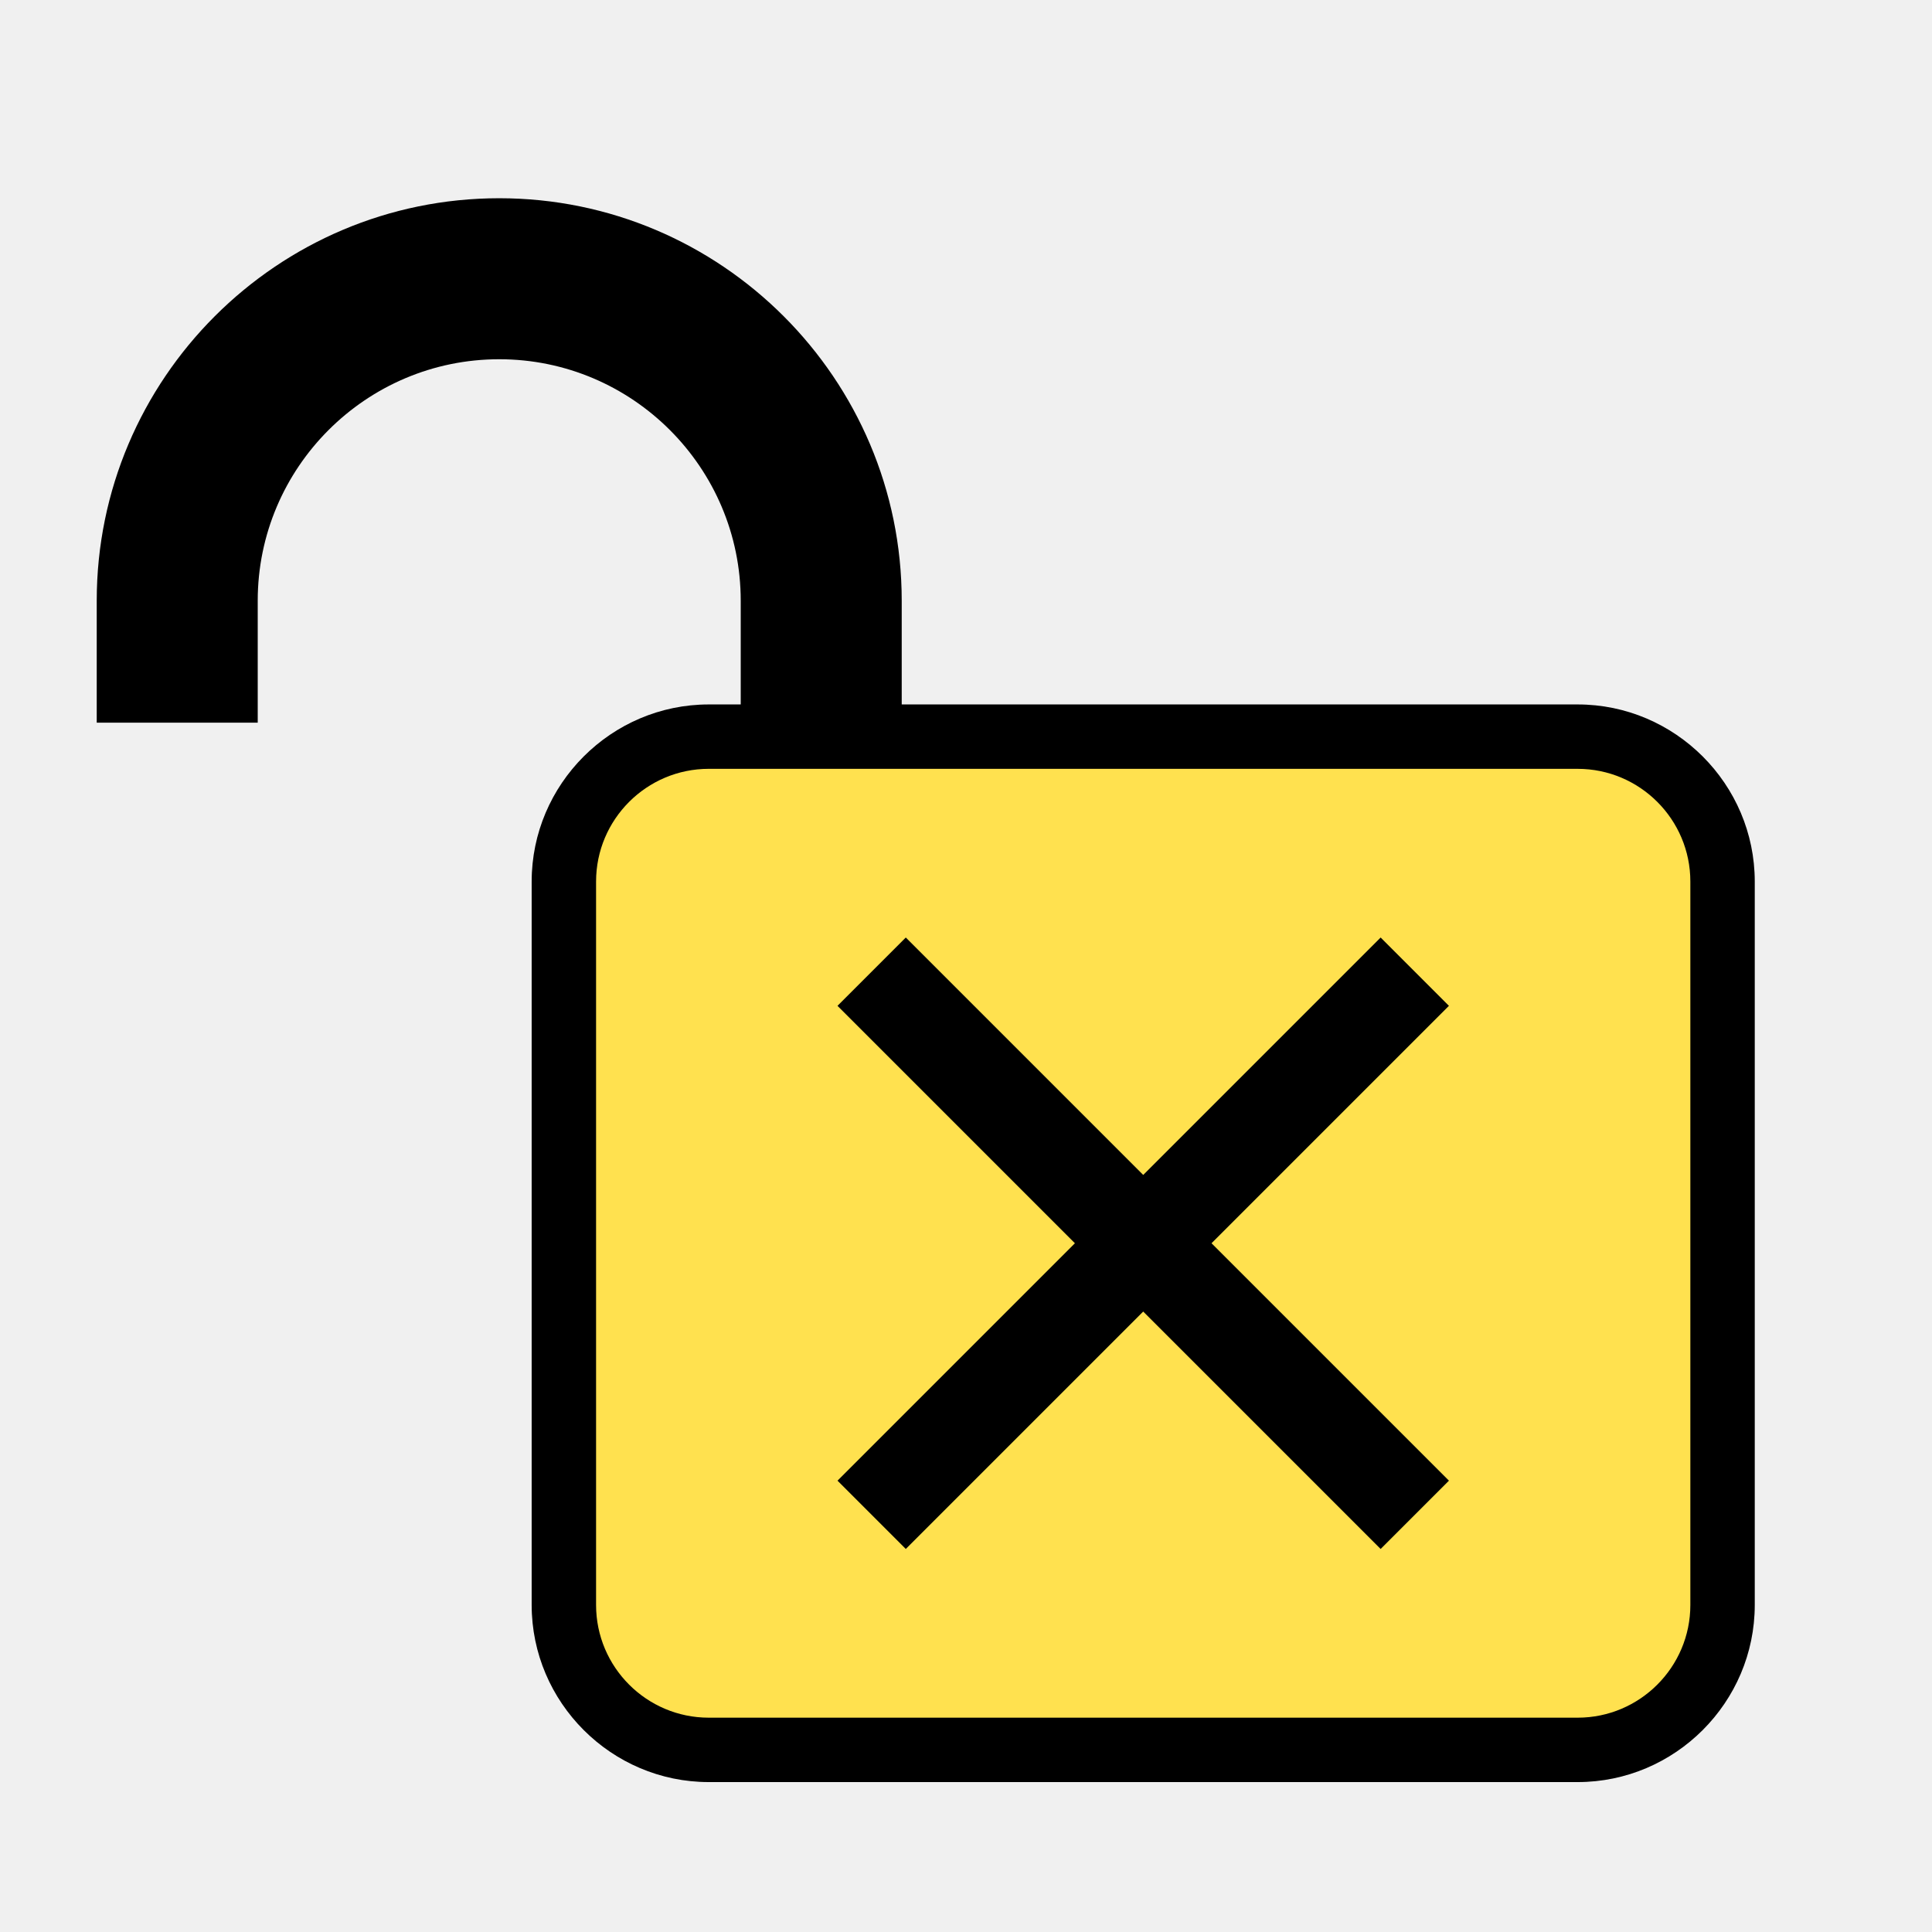
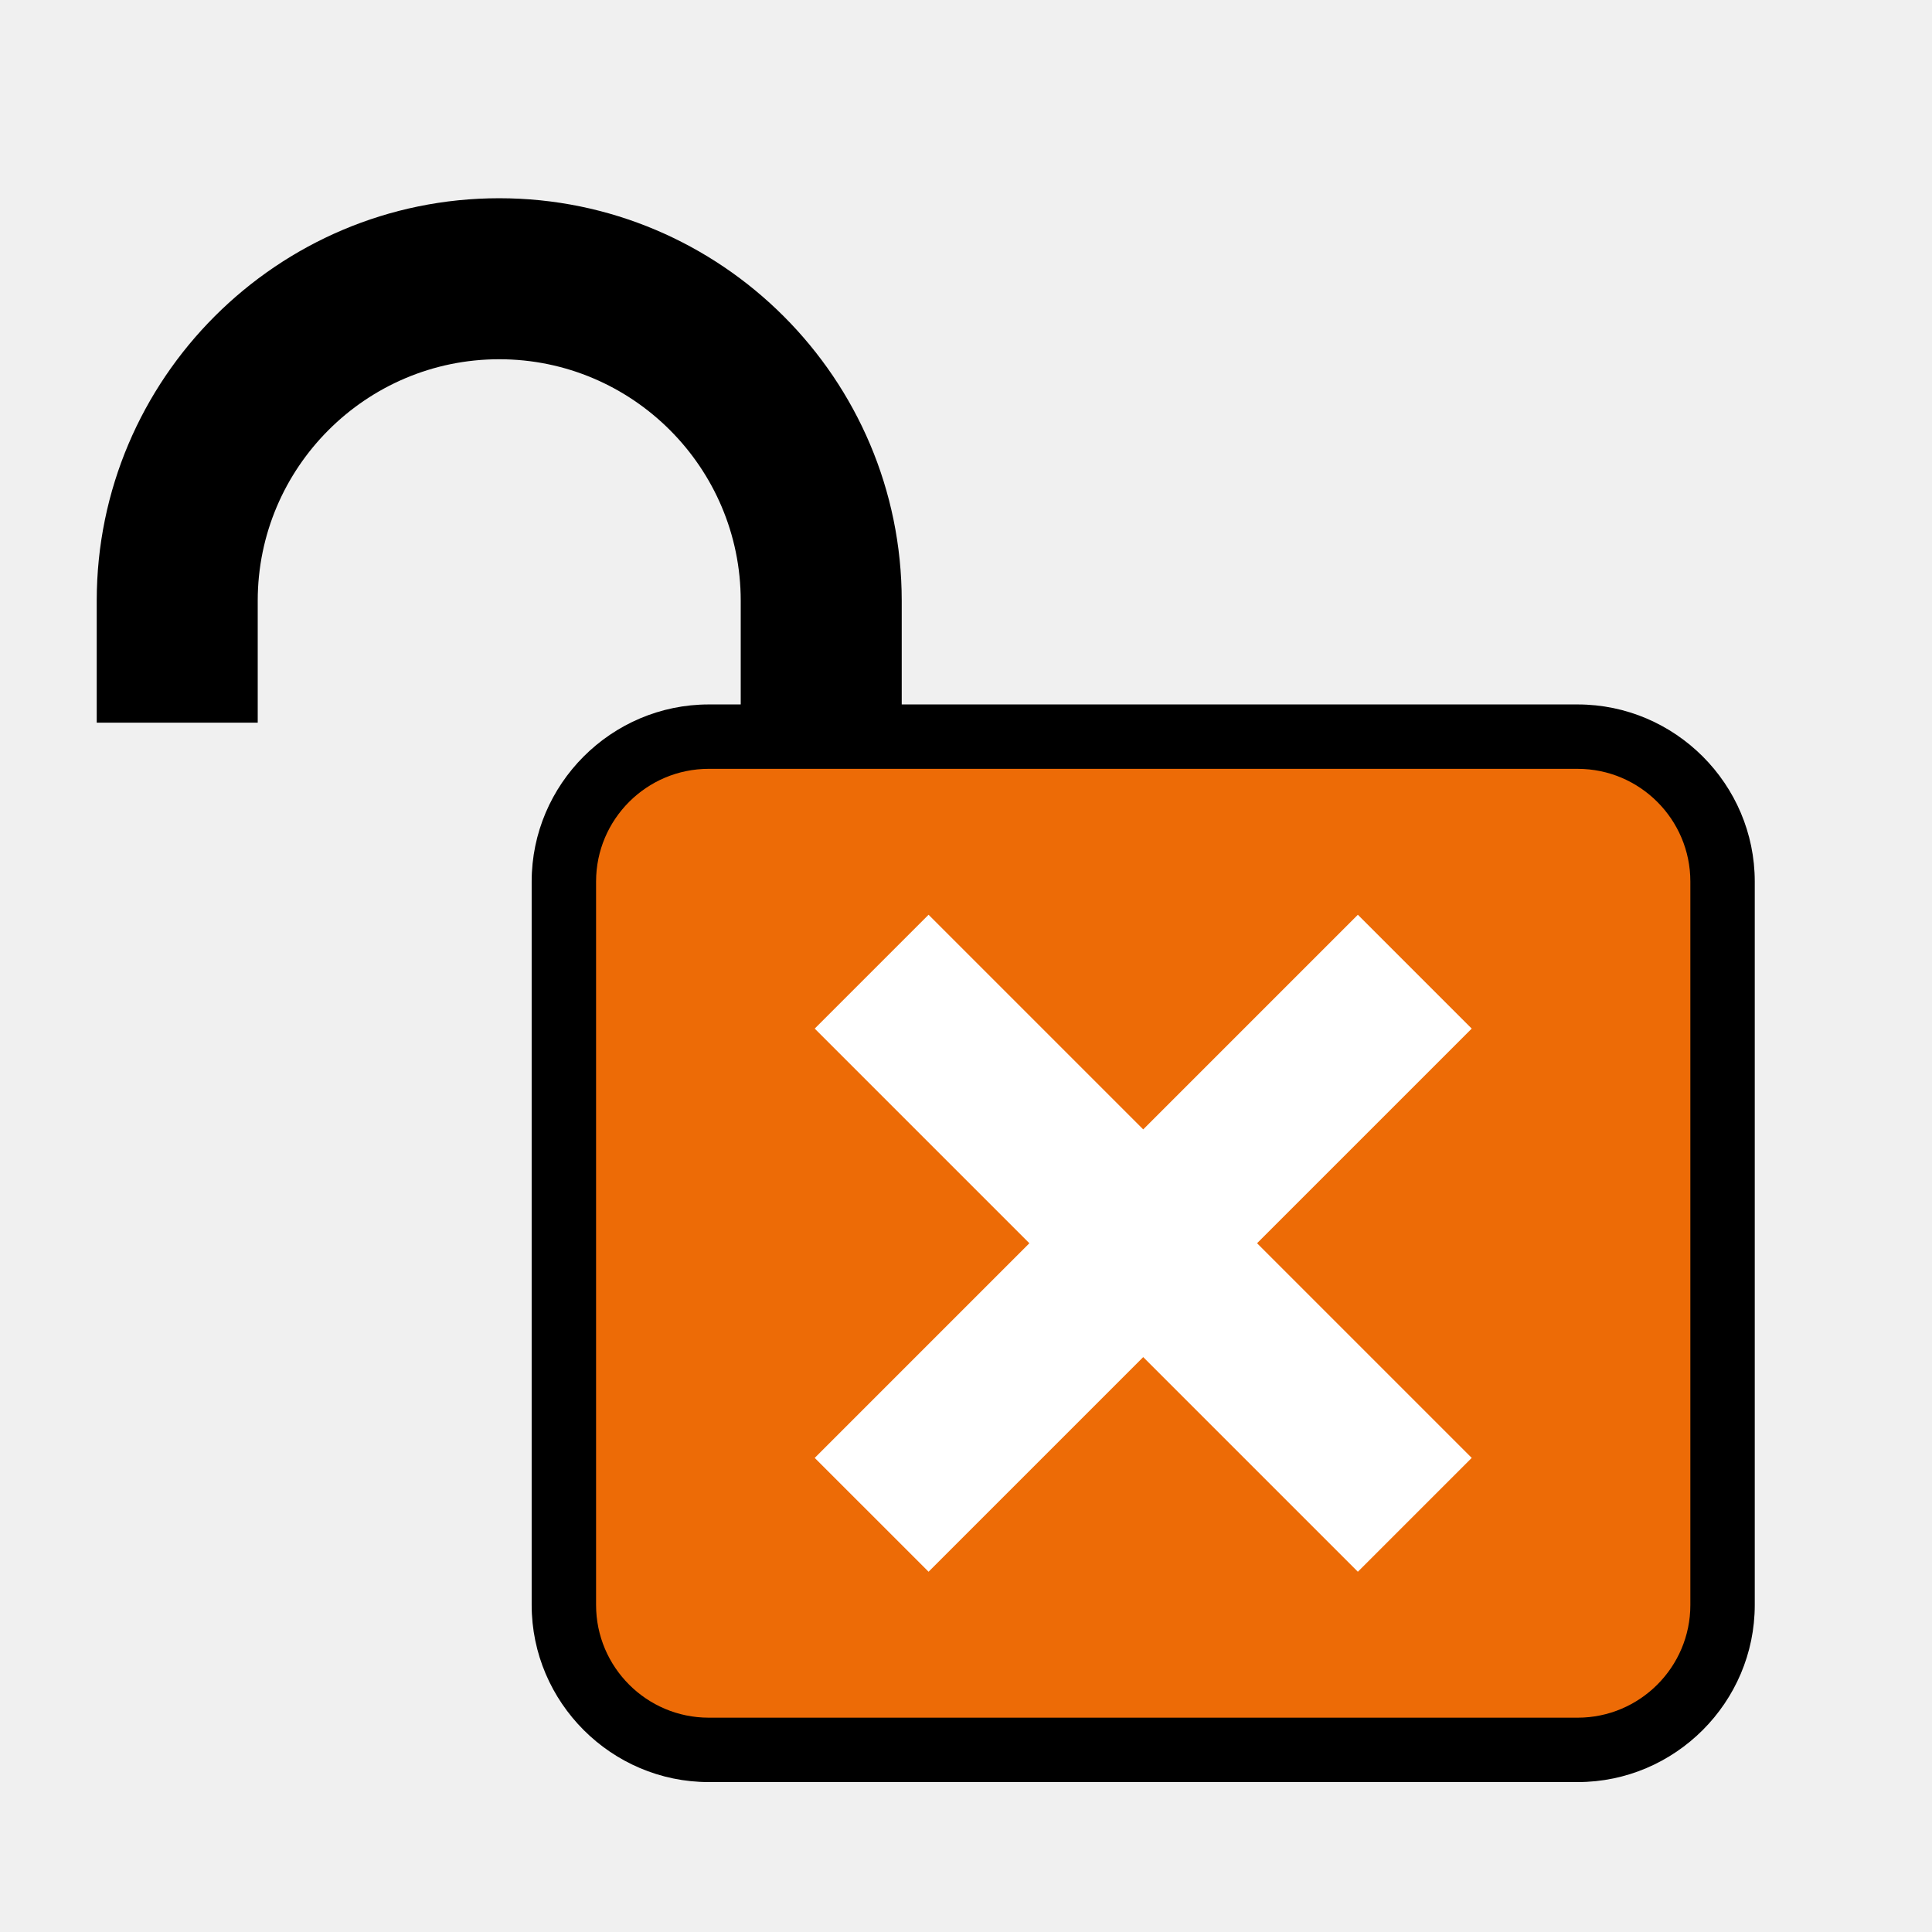
<svg xmlns="http://www.w3.org/2000/svg" version="1.1" id="Layer_1" x="0px" y="0px" width="170.079px" height="170.078px" viewBox="0 0 170.079 170.078" enable-background="new 0 0 170.079 170.078" xml:space="preserve">
  <path d="M138.885,62.014H79.381v-9.129c0-19.538-15.895-35.434-35.433-35.434S8.515,33.347,8.515,52.885v10.733h14.173V52.885  c0-11.723,9.538-21.26,21.26-21.26s21.26,9.537,21.26,21.26v9.129h-2.813c-8.575,0-15.591,7.016-15.591,15.591v63.685  c0,8.575,7.016,15.591,15.591,15.591h76.49c8.575,0,15.591-7.016,15.591-15.591V77.604C154.476,69.029,147.46,62.014,138.885,62.014  z" />
-   <path fill-rule="evenodd" clip-rule="evenodd" fill="#FFE14F" d="M138.885,67.683c5.471,0,9.921,4.451,9.921,9.922v63.685  c0,5.471-4.451,9.922-9.921,9.922h-76.49c-5.471,0-9.921-4.451-9.921-9.922V77.604c0-5.471,4.451-9.922,9.921-9.922H138.885" />
-   <polygon points="127.554,88.546 121.541,82.532 100.64,103.433 79.74,82.532 73.727,88.546 94.627,109.446 73.727,130.347   79.74,136.36 100.64,115.46 121.541,136.36 127.554,130.347 106.653,109.446 " />
+   <path fill-rule="evenodd" clip-rule="evenodd" fill="#ED6B06" d="M138.885,67.683c5.471,0,9.921,4.451,9.921,9.922v63.685  c0,5.471-4.451,9.922-9.921,9.922h-76.49c-5.471,0-9.921-4.451-9.921-9.922V77.604c0-5.471,4.451-9.922,9.921-9.922H138.885" />
+   <polygon fill="#FFFFFF" points="129.559,90.55 119.536,80.528 100.64,99.424 81.744,80.528 71.722,90.55 90.618,109.446   71.722,128.343 81.744,138.364 100.64,119.469 119.536,138.364 129.559,128.343 110.662,109.446 " />
</svg>
